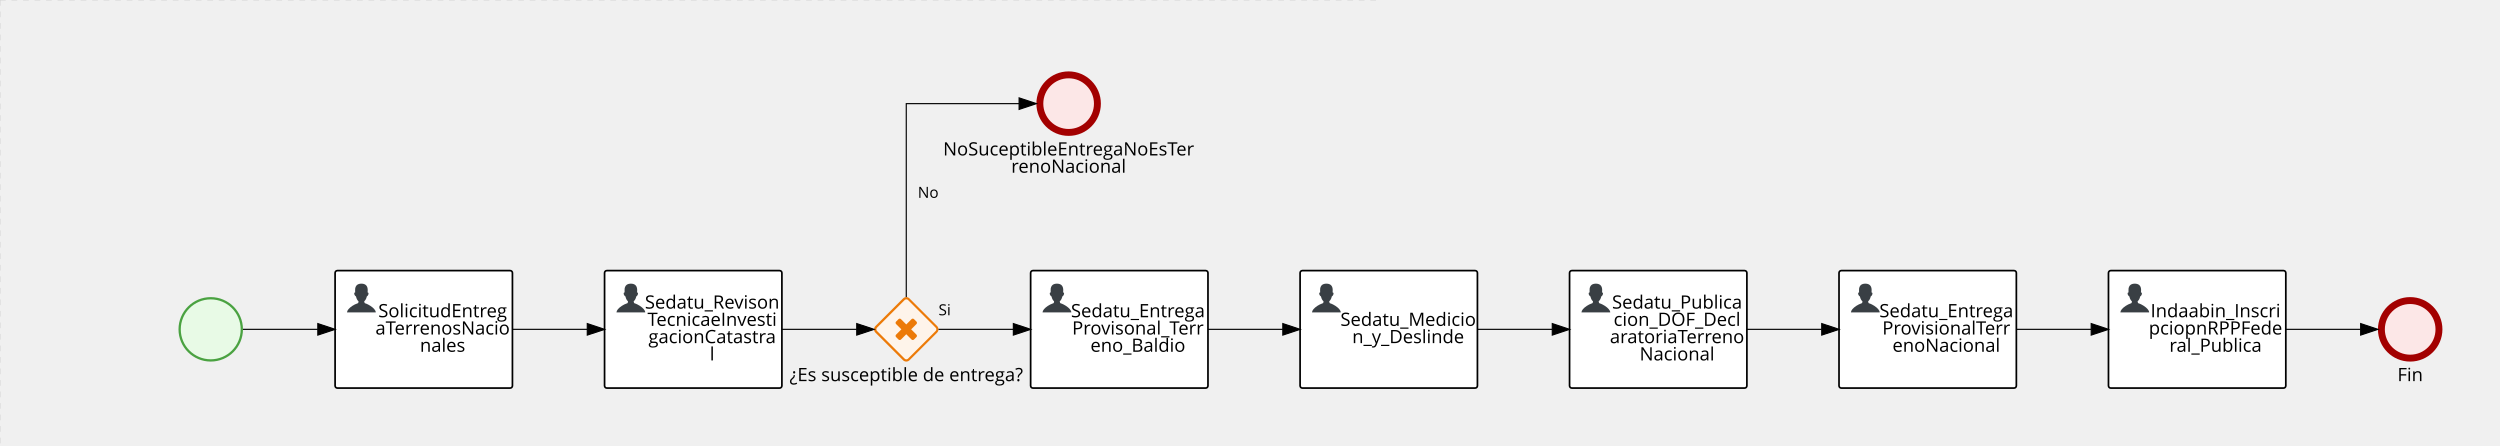
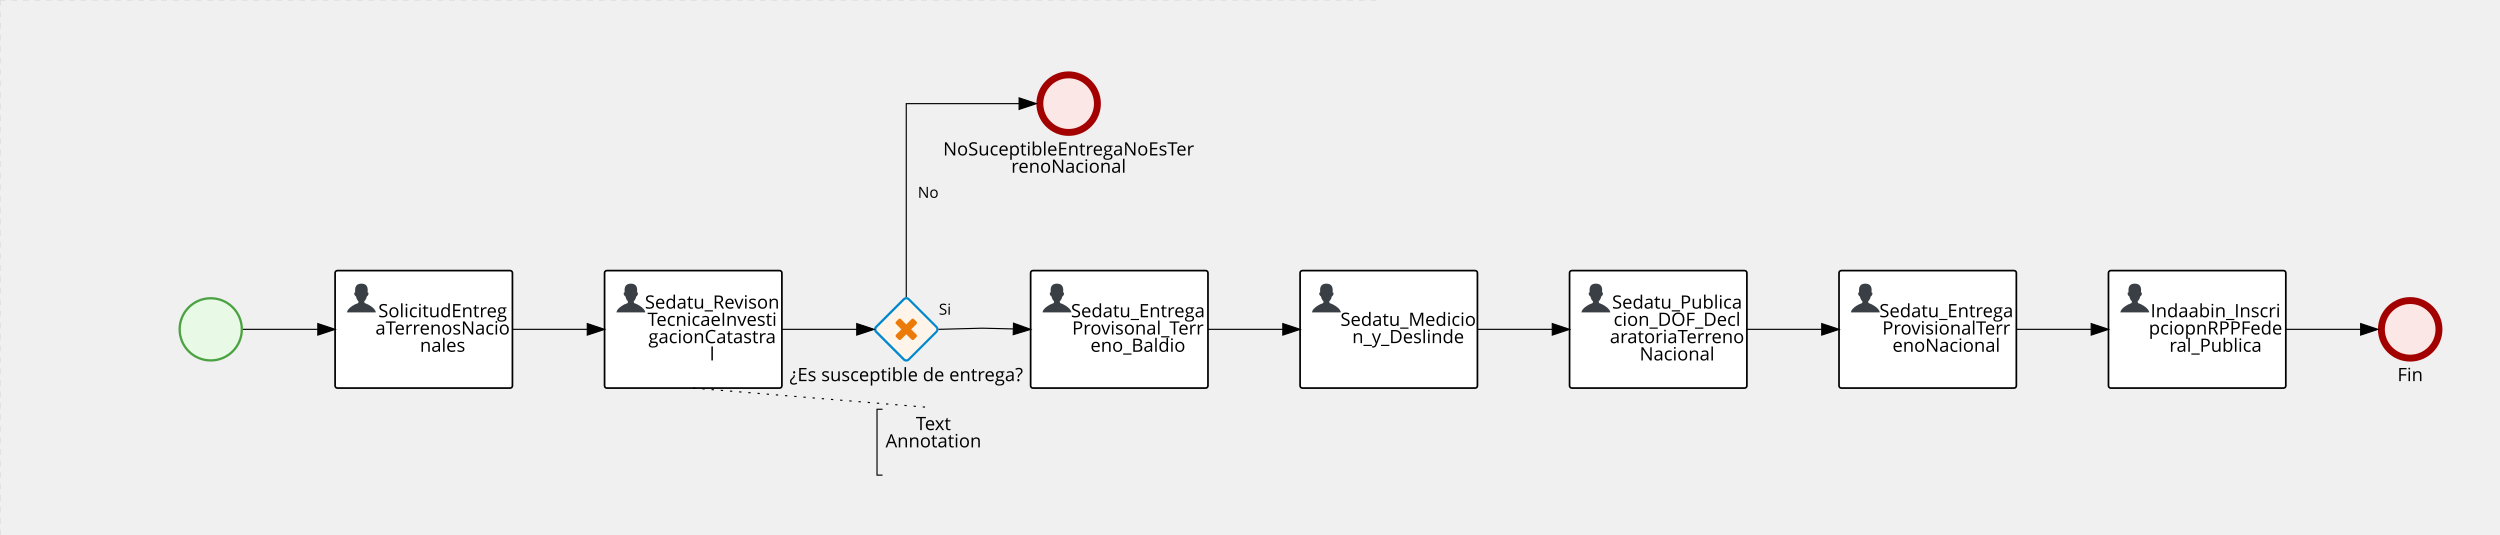
- <svg xmlns="http://www.w3.org/2000/svg" version="1.1" width="2171" height="387" viewBox="0 0 2171 387">
+ <svg xmlns="http://www.w3.org/2000/svg" version="1.1" width="2171" height="464" viewBox="0 0 2171 464">
  <defs />
  <g transform="matrix(1,0,0,1,0,0)">
    <g>
      <g>
        <g>
          <path fill="none" stroke="#d3d3d3" paint-order="fill stroke markers" d=" M 0 0 L 1200 0" stroke-miterlimit="10" stroke-opacity="0.8" stroke-dasharray="5" />
        </g>
        <g>
          <path fill="none" stroke="#d3d3d3" paint-order="fill stroke markers" d=" M 0 0 L 0 800" stroke-miterlimit="10" stroke-opacity="0.8" stroke-dasharray="5" />
        </g>
      </g>
      <g id="_8FF0A43F-6382-45C9-BA72-5A724DCAC5A2" bpmn2nodeid="_8FF0A43F-6382-45C9-BA72-5A724DCAC5A2" transform="matrix(1,0,0,1,1363,235)">
        <g>
          <path fill="none" stroke="none" />
        </g>
        <g transform="matrix(1,0,0,1,0,0)">
          <path fill="#ffffff" stroke="none" id="_8FF0A43F-6382-45C9-BA72-5A724DCAC5A2?shapeType=BACKGROUND" paint-order="stroke fill markers" d=" M 2 0 L 152 0 L 152 0 A 2 2 0 0 1 154 2 L 154 100 L 154 100 A 2 2 0 0 1 152 102 L 2 102 L 2 102 A 2 2 0 0 1 0 100 L 0 2 L 0 2 A 2 2 0 0 1 2 0 Z" />
        </g>
        <g transform="matrix(1,0,0,1,0,0)">
          <path fill="none" stroke="#000000" id="_8FF0A43F-6382-45C9-BA72-5A724DCAC5A2?shapeType=BORDER&amp;renderType=STROKE" paint-order="fill stroke markers" d=" M 2 0 L 152 0 L 152 0 A 2 2 0 0 1 154 2 L 154 100 L 154 100 A 2 2 0 0 1 152 102 L 2 102 L 2 102 A 2 2 0 0 1 0 100 L 0 2 L 0 2 A 2 2 0 0 1 2 0 Z" stroke-miterlimit="10" stroke-width="1.5" stroke-dasharray="" />
        </g>
        <g>
          <g transform="matrix(0.06,0,0,0.06,9.4,9.4)">
            <g transform="matrix(1,0,0,1,0,0)">
              <path fill="#393f44" stroke="none" id="_8FF0A43F-6382-45C9-BA72-5A724DCAC5A2_task__JrCX__gE2q" paint-order="stroke fill markers" d=" M 0 0 M 16 445.21 C 16 440.869 18.784 431.129 22.001 424.217 C 35.768 394.64 77.283 359.28 129 333.084 C 144.516 325.224 157.347 319.964 167.807 317.174 C 171.932 316.074 175.729 314.414 176.525 313.363 C 178.894 310.234 180.914 302.908 181.727 294.5 L 182.5 286.5 L 178.507 283.455 C 166.303 274.146 154.284 251.678 148.04 226.5 C 145.611 216.707 145.056 215.462 142.984 215.158 C 141.703 214.97 138.083 212.243 134.939 209.099 C 123.233 197.393 116.891 177.376 121.44 166.49 C 123.002 162.751 128.155 159.01 131.75 159.004 C 134.448 159 134.471 158.603 132.914 138.788 C 130.927 113.496 134.279 92.265 143.132 74.076 C 152.232 55.38 167.569 42.882 189.049 36.66 C 210.203 30.532 237.797 30.532 258.951 36.66 C 300.042 48.563 318.958 83.806 314.955 141 C 314.32 150.075 313.624 157.788 313.409 158.14 C 313.194 158.493 314.575 159.073 316.479 159.43 C 328.929 161.766 330.986 177.018 321.496 196.621 C 316.903 206.109 309.357 214.508 304.817 215.185 C 303.023 215.453 302.293 217.146 299.943 226.5 C 296.659 239.567 294.474 245.305 287.948 257.995 C 282.491 268.606 273.035 281.109 268.108 284.229 L 264.871 286.278 L 265.518 292.889 C 266.345 301.33 268.639 309.871 270.877 312.837 C 272.067 314.415 275.002 315.79 280.063 317.139 C 291.069 320.075 303.617 325.274 321 334.102 C 369.815 358.891 410.848 393.758 425.032 422.5 C 429.07 430.682 432 440.232 432 445.21 L 432 448 L 224 448 L 16 448 L 16 445.21 Z" />
            </g>
          </g>
        </g>
        <g transform="matrix(1,0,0,1,4.04,13.68)">
          <g transform="matrix(0.04,0,0,0.04,63.36,69.12)">
            <g transform="matrix(1,0,0,1,0,0)">
              <path fill="none" stroke="none" />
            </g>
            <g transform="matrix(1,0,0,1,0,0)">
              <path fill="none" stroke="none" />
            </g>
          </g>
        </g>
        <g transform="matrix(1,0,0,1,35,21)">
          <text fill="#000000" stroke="none" font-family="Open Sans" font-size="12pt" font-style="normal" font-weight="normal" text-decoration="normal" x="58.355" y="12" text-anchor="middle" dominant-baseline="alphabetic">Sedatu_Publica </text>
          <text fill="#000000" stroke="none" font-family="Open Sans" font-size="12pt" font-style="normal" font-weight="normal" text-decoration="normal" x="58.355" y="27" text-anchor="middle" dominant-baseline="alphabetic"> cion_DOF_Decl </text>
          <text fill="#000000" stroke="none" font-family="Open Sans" font-size="12pt" font-style="normal" font-weight="normal" text-decoration="normal" x="58.355" y="42" text-anchor="middle" dominant-baseline="alphabetic">aratoriaTerreno</text>
          <text fill="#000000" stroke="none" font-family="Open Sans" font-size="12pt" font-style="normal" font-weight="normal" text-decoration="normal" x="58.355" y="57" text-anchor="middle" dominant-baseline="alphabetic">      Nacional      </text>
        </g>
      </g>
      <g id="_F657E1F0-E25D-414C-A22B-355D2860B07C" bpmn2nodeid="_F657E1F0-E25D-414C-A22B-355D2860B07C" transform="matrix(1,0,0,1,900,62)">
        <g>
          <path fill="none" stroke="none" />
        </g>
        <g transform="matrix(0.125,0,0,0.125,0,0)">
          <g transform="matrix(1,0,0,1,0,0)">
            <path fill="#fce7e7" stroke="none" id="_F657E1F0-E25D-414C-A22B-355D2860B07C?shapeType=BACKGROUND" paint-order="stroke fill markers" d=" M 0 0 M 444 224 C 444 263.9 434.2 300.8 414.4 334.5 C 394.7 368.2 368 394.9 334.4 414.5 C 300.8 434.1 263.9 444 224 444 C 184.1 444 147.2 434.2 113.5 414.4 C 79.8 394.7 53.1 368 33.5 334.4 C 13.9 300.8 4 263.9 4 224 C 4 184.1 13.8 147.2 33.6 113.5 C 53.4 79.8 80.1 53.1 113.6 33.5 C 147.1 13.9 184.1 4 224 4 C 263.9 4 300.8 13.8 334.5 33.6 C 368.2 53.4 394.9 80.1 414.5 113.6 C 434.1 147.1 444 184.1 444 224 Z" />
          </g>
          <g>
            <g transform="matrix(1,0,0,1,0,0)">
              <g transform="matrix(1,0,0,1,0,0)">
                <path fill="#a30000" stroke="none" id="_F657E1F0-E25D-414C-A22B-355D2860B07C?shapeType=BORDER&amp;renderType=FILL" paint-order="stroke fill markers" d=" M 0 0 M 224 0 C 100.3 0 0 100.3 0 224 C 0 347.7 100.3 448 224 448 C 347.7 448 448 347.7 448 224 C 448 100.3 347.7 0 224 0 Z M 0 0 M 224 400 C 126.8 400 48 321.2 48 224 C 48 126.8 126.8 48 224 48 C 321.2 48 400 126.8 400 224 C 400 321.2 321.2 400 224 400 Z" />
              </g>
            </g>
          </g>
        </g>
        <g transform="matrix(1,0,0,1,-80.98438,61)">
          <text fill="#000000" stroke="none" font-family="Open Sans" font-size="12pt" font-style="normal" font-weight="normal" text-decoration="normal" x="108.984" y="12" text-anchor="middle" dominant-baseline="alphabetic">NoSuceptibleEntregaNoEsTer</text>
          <text fill="#000000" stroke="none" font-family="Open Sans" font-size="12pt" font-style="normal" font-weight="normal" text-decoration="normal" x="108.984" y="27" text-anchor="middle" dominant-baseline="alphabetic">              renoNacional              </text>
        </g>
      </g>
      <g id="_2652C81C-3B0A-4F57-AE74-74FB26818996" bpmn2nodeid="_2652C81C-3B0A-4F57-AE74-74FB26818996" transform="matrix(1,0,0,1,1831,235)">
        <g>
          <path fill="none" stroke="none" />
        </g>
        <g transform="matrix(1,0,0,1,0,0)">
          <path fill="#ffffff" stroke="none" id="_2652C81C-3B0A-4F57-AE74-74FB26818996?shapeType=BACKGROUND" paint-order="stroke fill markers" d=" M 2 0 L 152 0 L 152 0 A 2 2 0 0 1 154 2 L 154 100 L 154 100 A 2 2 0 0 1 152 102 L 2 102 L 2 102 A 2 2 0 0 1 0 100 L 0 2 L 0 2 A 2 2 0 0 1 2 0 Z" />
        </g>
        <g transform="matrix(1,0,0,1,0,0)">
          <path fill="none" stroke="#000000" id="_2652C81C-3B0A-4F57-AE74-74FB26818996?shapeType=BORDER&amp;renderType=STROKE" paint-order="fill stroke markers" d=" M 2 0 L 152 0 L 152 0 A 2 2 0 0 1 154 2 L 154 100 L 154 100 A 2 2 0 0 1 152 102 L 2 102 L 2 102 A 2 2 0 0 1 0 100 L 0 2 L 0 2 A 2 2 0 0 1 2 0 Z" stroke-miterlimit="10" stroke-width="1.5" stroke-dasharray="" />
        </g>
        <g>
          <g transform="matrix(0.06,0,0,0.06,9.4,9.4)">
            <g transform="matrix(1,0,0,1,0,0)">
              <path fill="#393f44" stroke="none" id="_2652C81C-3B0A-4F57-AE74-74FB26818996_task__JrCX__gE2q" paint-order="stroke fill markers" d=" M 0 0 M 16 445.21 C 16 440.869 18.784 431.129 22.001 424.217 C 35.768 394.64 77.283 359.28 129 333.084 C 144.516 325.224 157.347 319.964 167.807 317.174 C 171.932 316.074 175.729 314.414 176.525 313.363 C 178.894 310.234 180.914 302.908 181.727 294.5 L 182.5 286.5 L 178.507 283.455 C 166.303 274.146 154.284 251.678 148.04 226.5 C 145.611 216.707 145.056 215.462 142.984 215.158 C 141.703 214.97 138.083 212.243 134.939 209.099 C 123.233 197.393 116.891 177.376 121.44 166.49 C 123.002 162.751 128.155 159.01 131.75 159.004 C 134.448 159 134.471 158.603 132.914 138.788 C 130.927 113.496 134.279 92.265 143.132 74.076 C 152.232 55.38 167.569 42.882 189.049 36.66 C 210.203 30.532 237.797 30.532 258.951 36.66 C 300.042 48.563 318.958 83.806 314.955 141 C 314.32 150.075 313.624 157.788 313.409 158.14 C 313.194 158.493 314.575 159.073 316.479 159.43 C 328.929 161.766 330.986 177.018 321.496 196.621 C 316.903 206.109 309.357 214.508 304.817 215.185 C 303.023 215.453 302.293 217.146 299.943 226.5 C 296.659 239.567 294.474 245.305 287.948 257.995 C 282.491 268.606 273.035 281.109 268.108 284.229 L 264.871 286.278 L 265.518 292.889 C 266.345 301.33 268.639 309.871 270.877 312.837 C 272.067 314.415 275.002 315.79 280.063 317.139 C 291.069 320.075 303.617 325.274 321 334.102 C 369.815 358.891 410.848 393.758 425.032 422.5 C 429.07 430.682 432 440.232 432 445.21 L 432 448 L 224 448 L 16 448 L 16 445.21 Z" />
            </g>
          </g>
        </g>
        <g transform="matrix(1,0,0,1,4.04,13.68)">
          <g transform="matrix(0.04,0,0,0.04,63.36,69.12)">
            <g transform="matrix(1,0,0,1,0,0)">
              <path fill="none" stroke="none" />
            </g>
            <g transform="matrix(1,0,0,1,0,0)">
              <path fill="none" stroke="none" />
            </g>
          </g>
        </g>
        <g transform="matrix(1,0,0,1,35,28.5)">
          <text fill="#000000" stroke="none" font-family="Open Sans" font-size="12pt" font-style="normal" font-weight="normal" text-decoration="normal" x="57.965" y="12" text-anchor="middle" dominant-baseline="alphabetic">Indaabin_Inscri </text>
          <text fill="#000000" stroke="none" font-family="Open Sans" font-size="12pt" font-style="normal" font-weight="normal" text-decoration="normal" x="57.965" y="27" text-anchor="middle" dominant-baseline="alphabetic">pciopnRPPFede</text>
          <text fill="#000000" stroke="none" font-family="Open Sans" font-size="12pt" font-style="normal" font-weight="normal" text-decoration="normal" x="57.965" y="42" text-anchor="middle" dominant-baseline="alphabetic">    ral_Publica     </text>
        </g>
      </g>
      <g id="_5F080FB6-3F86-4CF3-AA23-848221DFFB02" bpmn2nodeid="_5F080FB6-3F86-4CF3-AA23-848221DFFB02" transform="matrix(1,0,0,1,2065,258)">
        <g>
          <path fill="none" stroke="none" />
        </g>
        <g transform="matrix(0.125,0,0,0.125,0,0)">
          <g transform="matrix(1,0,0,1,0,0)">
            <path fill="#fce7e7" stroke="none" id="_5F080FB6-3F86-4CF3-AA23-848221DFFB02?shapeType=BACKGROUND" paint-order="stroke fill markers" d=" M 0 0 M 444 224 C 444 263.9 434.2 300.8 414.4 334.5 C 394.7 368.2 368 394.9 334.4 414.5 C 300.8 434.1 263.9 444 224 444 C 184.1 444 147.2 434.2 113.5 414.4 C 79.8 394.7 53.1 368 33.5 334.4 C 13.9 300.8 4 263.9 4 224 C 4 184.1 13.8 147.2 33.6 113.5 C 53.4 79.8 80.1 53.1 113.6 33.5 C 147.1 13.9 184.1 4 224 4 C 263.9 4 300.8 13.8 334.5 33.6 C 368.2 53.4 394.9 80.1 414.5 113.6 C 434.1 147.1 444 184.1 444 224 Z" />
          </g>
          <g>
            <g transform="matrix(1,0,0,1,0,0)">
              <g transform="matrix(1,0,0,1,0,0)">
                <path fill="#a30000" stroke="none" id="_5F080FB6-3F86-4CF3-AA23-848221DFFB02?shapeType=BORDER&amp;renderType=FILL" paint-order="stroke fill markers" d=" M 0 0 M 224 0 C 100.3 0 0 100.3 0 224 C 0 347.7 100.3 448 224 448 C 347.7 448 448 347.7 448 224 C 448 100.3 347.7 0 224 0 Z M 0 0 M 224 400 C 126.8 400 48 321.2 48 224 C 48 126.8 126.8 48 224 48 C 321.2 48 400 126.8 400 224 C 400 321.2 321.2 400 224 400 Z" />
              </g>
            </g>
          </g>
        </g>
        <g transform="matrix(1,0,0,1,16.9375,61)">
          <text fill="#000000" stroke="none" font-family="Open Sans" font-size="12pt" font-style="normal" font-weight="normal" text-decoration="normal" x="11.062" y="12" text-anchor="middle" dominant-baseline="alphabetic">Fin</text>
        </g>
      </g>
      <g id="_A2AA6A26-D961-4B0E-9096-768F3CEE48E3" bpmn2nodeid="_A2AA6A26-D961-4B0E-9096-768F3CEE48E3" transform="matrix(1,0,0,1,525,235)">
        <g>
          <path fill="none" stroke="none" />
        </g>
        <g transform="matrix(1,0,0,1,0,0)">
          <path fill="#ffffff" stroke="none" id="_A2AA6A26-D961-4B0E-9096-768F3CEE48E3?shapeType=BACKGROUND" paint-order="stroke fill markers" d=" M 2 0 L 152 0 L 152 0 A 2 2 0 0 1 154 2 L 154 100 L 154 100 A 2 2 0 0 1 152 102 L 2 102 L 2 102 A 2 2 0 0 1 0 100 L 0 2 L 0 2 A 2 2 0 0 1 2 0 Z" />
        </g>
        <g transform="matrix(1,0,0,1,0,0)">
          <path fill="none" stroke="rgb(0,0,0)" id="_A2AA6A26-D961-4B0E-9096-768F3CEE48E3?shapeType=BORDER&amp;renderType=STROKE" paint-order="fill stroke markers" d=" M 2 0 L 152 0 L 152 0 A 2 2 0 0 1 154 2 L 154 100 L 154 100 A 2 2 0 0 1 152 102 L 2 102 L 2 102 A 2 2 0 0 1 0 100 L 0 2 L 0 2 A 2 2 0 0 1 2 0 Z" stroke-miterlimit="10" stroke-width="1.5" stroke-dasharray="" />
        </g>
        <g>
          <g transform="matrix(0.06,0,0,0.06,9.4,9.4)">
            <g transform="matrix(1,0,0,1,0,0)">
              <path fill="#393f44" stroke="none" id="_A2AA6A26-D961-4B0E-9096-768F3CEE48E3_task__JrCX__gE2q" paint-order="stroke fill markers" d=" M 0 0 M 16 445.21 C 16 440.869 18.784 431.129 22.001 424.217 C 35.768 394.64 77.283 359.28 129 333.084 C 144.516 325.224 157.347 319.964 167.807 317.174 C 171.932 316.074 175.729 314.414 176.525 313.363 C 178.894 310.234 180.914 302.908 181.727 294.5 L 182.5 286.5 L 178.507 283.455 C 166.303 274.146 154.284 251.678 148.04 226.5 C 145.611 216.707 145.056 215.462 142.984 215.158 C 141.703 214.97 138.083 212.243 134.939 209.099 C 123.233 197.393 116.891 177.376 121.44 166.49 C 123.002 162.751 128.155 159.01 131.75 159.004 C 134.448 159 134.471 158.603 132.914 138.788 C 130.927 113.496 134.279 92.265 143.132 74.076 C 152.232 55.38 167.569 42.882 189.049 36.66 C 210.203 30.532 237.797 30.532 258.951 36.66 C 300.042 48.563 318.958 83.806 314.955 141 C 314.32 150.075 313.624 157.788 313.409 158.14 C 313.194 158.493 314.575 159.073 316.479 159.43 C 328.929 161.766 330.986 177.018 321.496 196.621 C 316.903 206.109 309.357 214.508 304.817 215.185 C 303.023 215.453 302.293 217.146 299.943 226.5 C 296.659 239.567 294.474 245.305 287.948 257.995 C 282.491 268.606 273.035 281.109 268.108 284.229 L 264.871 286.278 L 265.518 292.889 C 266.345 301.33 268.639 309.871 270.877 312.837 C 272.067 314.415 275.002 315.79 280.063 317.139 C 291.069 320.075 303.617 325.274 321 334.102 C 369.815 358.891 410.848 393.758 425.032 422.5 C 429.07 430.682 432 440.232 432 445.21 L 432 448 L 224 448 L 16 448 L 16 445.21 Z" />
            </g>
          </g>
        </g>
        <g transform="matrix(1,0,0,1,4.04,13.68)">
          <g transform="matrix(0.04,0,0,0.04,63.36,69.12)">
            <g transform="matrix(1,0,0,1,0,0)">
              <path fill="none" stroke="none" />
            </g>
            <g transform="matrix(1,0,0,1,0,0)">
              <path fill="none" stroke="none" />
            </g>
          </g>
        </g>
        <g transform="matrix(1,0,0,1,35,21)">
          <text fill="#000000" stroke="none" font-family="Open Sans" font-size="12pt" font-style="normal" font-weight="normal" text-decoration="normal" x="58.414" y="12" text-anchor="middle" dominant-baseline="alphabetic">Sedatu_Revison</text>
          <text fill="#000000" stroke="none" font-family="Open Sans" font-size="12pt" font-style="normal" font-weight="normal" text-decoration="normal" x="58.414" y="27" text-anchor="middle" dominant-baseline="alphabetic">TecnicaeInvesti </text>
          <text fill="#000000" stroke="none" font-family="Open Sans" font-size="12pt" font-style="normal" font-weight="normal" text-decoration="normal" x="58.414" y="42" text-anchor="middle" dominant-baseline="alphabetic">gacionCatastra </text>
          <text fill="#000000" stroke="none" font-family="Open Sans" font-size="12pt" font-style="normal" font-weight="normal" text-decoration="normal" x="58.414" y="57" text-anchor="middle" dominant-baseline="alphabetic">             l              </text>
        </g>
      </g>
      <g id="_B5F4F070-4E8F-462E-9679-84021734B52C" bpmn2nodeid="_B5F4F070-4E8F-462E-9679-84021734B52C" transform="matrix(1,0,0,1,895,235)">
        <g>
          <path fill="none" stroke="none" />
        </g>
        <g transform="matrix(1,0,0,1,0,0)">
          <path fill="#ffffff" stroke="none" id="_B5F4F070-4E8F-462E-9679-84021734B52C?shapeType=BACKGROUND" paint-order="stroke fill markers" d=" M 2 0 L 152 0 L 152 0 A 2 2 0 0 1 154 2 L 154 100 L 154 100 A 2 2 0 0 1 152 102 L 2 102 L 2 102 A 2 2 0 0 1 0 100 L 0 2 L 0 2 A 2 2 0 0 1 2 0 Z" />
        </g>
        <g transform="matrix(1,0,0,1,0,0)">
          <path fill="none" stroke="#000000" id="_B5F4F070-4E8F-462E-9679-84021734B52C?shapeType=BORDER&amp;renderType=STROKE" paint-order="fill stroke markers" d=" M 2 0 L 152 0 L 152 0 A 2 2 0 0 1 154 2 L 154 100 L 154 100 A 2 2 0 0 1 152 102 L 2 102 L 2 102 A 2 2 0 0 1 0 100 L 0 2 L 0 2 A 2 2 0 0 1 2 0 Z" stroke-miterlimit="10" stroke-width="1.5" stroke-dasharray="" />
        </g>
        <g>
          <g transform="matrix(0.06,0,0,0.06,9.4,9.4)">
            <g transform="matrix(1,0,0,1,0,0)">
              <path fill="#393f44" stroke="none" id="_B5F4F070-4E8F-462E-9679-84021734B52C_task__JrCX__gE2q" paint-order="stroke fill markers" d=" M 0 0 M 16 445.21 C 16 440.869 18.784 431.129 22.001 424.217 C 35.768 394.64 77.283 359.28 129 333.084 C 144.516 325.224 157.347 319.964 167.807 317.174 C 171.932 316.074 175.729 314.414 176.525 313.363 C 178.894 310.234 180.914 302.908 181.727 294.5 L 182.5 286.5 L 178.507 283.455 C 166.303 274.146 154.284 251.678 148.04 226.5 C 145.611 216.707 145.056 215.462 142.984 215.158 C 141.703 214.97 138.083 212.243 134.939 209.099 C 123.233 197.393 116.891 177.376 121.44 166.49 C 123.002 162.751 128.155 159.01 131.75 159.004 C 134.448 159 134.471 158.603 132.914 138.788 C 130.927 113.496 134.279 92.265 143.132 74.076 C 152.232 55.38 167.569 42.882 189.049 36.66 C 210.203 30.532 237.797 30.532 258.951 36.66 C 300.042 48.563 318.958 83.806 314.955 141 C 314.32 150.075 313.624 157.788 313.409 158.14 C 313.194 158.493 314.575 159.073 316.479 159.43 C 328.929 161.766 330.986 177.018 321.496 196.621 C 316.903 206.109 309.357 214.508 304.817 215.185 C 303.023 215.453 302.293 217.146 299.943 226.5 C 296.659 239.567 294.474 245.305 287.948 257.995 C 282.491 268.606 273.035 281.109 268.108 284.229 L 264.871 286.278 L 265.518 292.889 C 266.345 301.33 268.639 309.871 270.877 312.837 C 272.067 314.415 275.002 315.79 280.063 317.139 C 291.069 320.075 303.617 325.274 321 334.102 C 369.815 358.891 410.848 393.758 425.032 422.5 C 429.07 430.682 432 440.232 432 445.21 L 432 448 L 224 448 L 16 448 L 16 445.21 Z" />
            </g>
          </g>
        </g>
        <g transform="matrix(1,0,0,1,4.04,13.68)">
          <g transform="matrix(0.04,0,0,0.04,63.36,69.12)">
            <g transform="matrix(1,0,0,1,0,0)">
              <path fill="none" stroke="none" />
            </g>
            <g transform="matrix(1,0,0,1,0,0)">
              <path fill="none" stroke="none" />
            </g>
          </g>
        </g>
        <g transform="matrix(1,0,0,1,35,28.5)">
          <text fill="#000000" stroke="none" font-family="Open Sans" font-size="12pt" font-style="normal" font-weight="normal" text-decoration="normal" x="58.16" y="12" text-anchor="middle" dominant-baseline="alphabetic">Sedatu_Entrega</text>
          <text fill="#000000" stroke="none" font-family="Open Sans" font-size="12pt" font-style="normal" font-weight="normal" text-decoration="normal" x="58.16" y="27" text-anchor="middle" dominant-baseline="alphabetic">Provisonal_Terr</text>
          <text fill="#000000" stroke="none" font-family="Open Sans" font-size="12pt" font-style="normal" font-weight="normal" text-decoration="normal" x="58.16" y="42" text-anchor="middle" dominant-baseline="alphabetic">    eno_Baldio    </text>
        </g>
      </g>
      <g id="_BD1D2AF8-A295-4450-887F-DDDDDC207F2A" bpmn2nodeid="_BD1D2AF8-A295-4450-887F-DDDDDC207F2A" transform="matrix(1,0,0,1,155,258)">
        <g>
          <path fill="none" stroke="none" />
        </g>
        <g transform="matrix(0.125,0,0,0.125,0,0)">
          <g transform="matrix(1,0,0,1,0,0)">
            <path fill="#e8fae6" stroke="none" id="_BD1D2AF8-A295-4450-887F-DDDDDC207F2A?shapeType=BACKGROUND" paint-order="stroke fill markers" d=" M 0 0 M 444 224 C 444 263.9 434.2 300.8 414.4 334.5 C 394.7 368.2 368 394.9 334.4 414.5 C 300.8 434.1 263.9 444 224 444 C 184.1 444 147.2 434.2 113.5 414.4 C 79.8 394.7 53.1 368 33.5 334.4 C 13.9 300.8 4 263.9 4 224 C 4 184.1 13.8 147.2 33.6 113.5 C 53.4 79.8 80.1 53.1 113.6 33.5 C 147.1 13.9 184.1 4 224 4 C 263.9 4 300.8 13.8 334.5 33.6 C 368.2 53.4 394.9 80.1 414.5 113.6 C 434.1 147.1 444 184.1 444 224 Z" />
          </g>
          <g>
            <g transform="matrix(1,0,0,1,0,0)">
              <g transform="matrix(1,0,0,1,0,0)">
                <path fill="#4aa241" stroke="none" id="_BD1D2AF8-A295-4450-887F-DDDDDC207F2A?shapeType=BORDER&amp;renderType=FILL" paint-order="stroke fill markers" d=" M 0 0 M 224 0 C 100.3 0 0 100.3 0 224 C 0 347.7 100.3 448 224 448 C 347.7 448 448 347.7 448 224 C 448 100.3 347.7 0 224 0 Z M 0 0 M 224 432 C 109.1 432 16 338.9 16 224 C 16 109.1 109.1 16 224 16 C 338.9 16 432 109.1 432 224 C 432 338.9 338.9 432 224 432 Z" />
              </g>
            </g>
          </g>
        </g>
        <g transform="matrix(1,0,0,1,28,61)" />
      </g>
      <g id="_E7CACB29-BD10-435C-A16A-18ADB375356E" bpmn2nodeid="_E7CACB29-BD10-435C-A16A-18ADB375356E" transform="matrix(1,0,0,1,1129,235)">
        <g>
          <path fill="none" stroke="none" />
        </g>
        <g transform="matrix(1,0,0,1,0,0)">
          <path fill="#ffffff" stroke="none" id="_E7CACB29-BD10-435C-A16A-18ADB375356E?shapeType=BACKGROUND" paint-order="stroke fill markers" d=" M 2 0 L 152 0 L 152 0 A 2 2 0 0 1 154 2 L 154 100 L 154 100 A 2 2 0 0 1 152 102 L 2 102 L 2 102 A 2 2 0 0 1 0 100 L 0 2 L 0 2 A 2 2 0 0 1 2 0 Z" />
        </g>
        <g transform="matrix(1,0,0,1,0,0)">
          <path fill="none" stroke="#000000" id="_E7CACB29-BD10-435C-A16A-18ADB375356E?shapeType=BORDER&amp;renderType=STROKE" paint-order="fill stroke markers" d=" M 2 0 L 152 0 L 152 0 A 2 2 0 0 1 154 2 L 154 100 L 154 100 A 2 2 0 0 1 152 102 L 2 102 L 2 102 A 2 2 0 0 1 0 100 L 0 2 L 0 2 A 2 2 0 0 1 2 0 Z" stroke-miterlimit="10" stroke-width="1.5" stroke-dasharray="" />
        </g>
        <g>
          <g transform="matrix(0.06,0,0,0.06,9.4,9.4)">
            <g transform="matrix(1,0,0,1,0,0)">
              <path fill="#393f44" stroke="none" id="_E7CACB29-BD10-435C-A16A-18ADB375356E_task__JrCX__gE2q" paint-order="stroke fill markers" d=" M 0 0 M 16 445.21 C 16 440.869 18.784 431.129 22.001 424.217 C 35.768 394.64 77.283 359.28 129 333.084 C 144.516 325.224 157.347 319.964 167.807 317.174 C 171.932 316.074 175.729 314.414 176.525 313.363 C 178.894 310.234 180.914 302.908 181.727 294.5 L 182.5 286.5 L 178.507 283.455 C 166.303 274.146 154.284 251.678 148.04 226.5 C 145.611 216.707 145.056 215.462 142.984 215.158 C 141.703 214.97 138.083 212.243 134.939 209.099 C 123.233 197.393 116.891 177.376 121.44 166.49 C 123.002 162.751 128.155 159.01 131.75 159.004 C 134.448 159 134.471 158.603 132.914 138.788 C 130.927 113.496 134.279 92.265 143.132 74.076 C 152.232 55.38 167.569 42.882 189.049 36.66 C 210.203 30.532 237.797 30.532 258.951 36.66 C 300.042 48.563 318.958 83.806 314.955 141 C 314.32 150.075 313.624 157.788 313.409 158.14 C 313.194 158.493 314.575 159.073 316.479 159.43 C 328.929 161.766 330.986 177.018 321.496 196.621 C 316.903 206.109 309.357 214.508 304.817 215.185 C 303.023 215.453 302.293 217.146 299.943 226.5 C 296.659 239.567 294.474 245.305 287.948 257.995 C 282.491 268.606 273.035 281.109 268.108 284.229 L 264.871 286.278 L 265.518 292.889 C 266.345 301.33 268.639 309.871 270.877 312.837 C 272.067 314.415 275.002 315.79 280.063 317.139 C 291.069 320.075 303.617 325.274 321 334.102 C 369.815 358.891 410.848 393.758 425.032 422.5 C 429.07 430.682 432 440.232 432 445.21 L 432 448 L 224 448 L 16 448 L 16 445.21 Z" />
            </g>
          </g>
        </g>
        <g transform="matrix(1,0,0,1,4.04,13.68)">
          <g transform="matrix(0.04,0,0,0.04,63.36,69.12)">
            <g transform="matrix(1,0,0,1,0,0)">
              <path fill="none" stroke="none" />
            </g>
            <g transform="matrix(1,0,0,1,0,0)">
              <path fill="none" stroke="none" />
            </g>
          </g>
        </g>
        <g transform="matrix(1,0,0,1,35,36)">
          <text fill="#000000" stroke="none" font-family="Open Sans" font-size="12pt" font-style="normal" font-weight="normal" text-decoration="normal" x="58.852" y="12" text-anchor="middle" dominant-baseline="alphabetic">Sedatu_Medicio</text>
          <text fill="#000000" stroke="none" font-family="Open Sans" font-size="12pt" font-style="normal" font-weight="normal" text-decoration="normal" x="58.852" y="27" text-anchor="middle" dominant-baseline="alphabetic">  n_y_Deslinde   </text>
        </g>
      </g>
      <g id="_46555990-BA23-4DF4-93FD-519519213578" bpmn2nodeid="_46555990-BA23-4DF4-93FD-519519213578" transform="matrix(1,0,0,1,1597,235)">
        <g>
          <path fill="none" stroke="none" />
        </g>
        <g transform="matrix(1,0,0,1,0,0)">
          <path fill="#ffffff" stroke="none" id="_46555990-BA23-4DF4-93FD-519519213578?shapeType=BACKGROUND" paint-order="stroke fill markers" d=" M 2 0 L 152 0 L 152 0 A 2 2 0 0 1 154 2 L 154 100 L 154 100 A 2 2 0 0 1 152 102 L 2 102 L 2 102 A 2 2 0 0 1 0 100 L 0 2 L 0 2 A 2 2 0 0 1 2 0 Z" />
        </g>
        <g transform="matrix(1,0,0,1,0,0)">
          <path fill="none" stroke="#000000" id="_46555990-BA23-4DF4-93FD-519519213578?shapeType=BORDER&amp;renderType=STROKE" paint-order="fill stroke markers" d=" M 2 0 L 152 0 L 152 0 A 2 2 0 0 1 154 2 L 154 100 L 154 100 A 2 2 0 0 1 152 102 L 2 102 L 2 102 A 2 2 0 0 1 0 100 L 0 2 L 0 2 A 2 2 0 0 1 2 0 Z" stroke-miterlimit="10" stroke-width="1.5" stroke-dasharray="" />
        </g>
        <g>
          <g transform="matrix(0.06,0,0,0.06,9.4,9.4)">
            <g transform="matrix(1,0,0,1,0,0)">
              <path fill="#393f44" stroke="none" id="_46555990-BA23-4DF4-93FD-519519213578_task__JrCX__gE2q" paint-order="stroke fill markers" d=" M 0 0 M 16 445.21 C 16 440.869 18.784 431.129 22.001 424.217 C 35.768 394.64 77.283 359.28 129 333.084 C 144.516 325.224 157.347 319.964 167.807 317.174 C 171.932 316.074 175.729 314.414 176.525 313.363 C 178.894 310.234 180.914 302.908 181.727 294.5 L 182.5 286.5 L 178.507 283.455 C 166.303 274.146 154.284 251.678 148.04 226.5 C 145.611 216.707 145.056 215.462 142.984 215.158 C 141.703 214.97 138.083 212.243 134.939 209.099 C 123.233 197.393 116.891 177.376 121.44 166.49 C 123.002 162.751 128.155 159.01 131.75 159.004 C 134.448 159 134.471 158.603 132.914 138.788 C 130.927 113.496 134.279 92.265 143.132 74.076 C 152.232 55.38 167.569 42.882 189.049 36.66 C 210.203 30.532 237.797 30.532 258.951 36.66 C 300.042 48.563 318.958 83.806 314.955 141 C 314.32 150.075 313.624 157.788 313.409 158.14 C 313.194 158.493 314.575 159.073 316.479 159.43 C 328.929 161.766 330.986 177.018 321.496 196.621 C 316.903 206.109 309.357 214.508 304.817 215.185 C 303.023 215.453 302.293 217.146 299.943 226.5 C 296.659 239.567 294.474 245.305 287.948 257.995 C 282.491 268.606 273.035 281.109 268.108 284.229 L 264.871 286.278 L 265.518 292.889 C 266.345 301.33 268.639 309.871 270.877 312.837 C 272.067 314.415 275.002 315.79 280.063 317.139 C 291.069 320.075 303.617 325.274 321 334.102 C 369.815 358.891 410.848 393.758 425.032 422.5 C 429.07 430.682 432 440.232 432 445.21 L 432 448 L 224 448 L 16 448 L 16 445.21 Z" />
            </g>
          </g>
        </g>
        <g transform="matrix(1,0,0,1,4.04,13.68)">
          <g transform="matrix(0.04,0,0,0.04,63.36,69.12)">
            <g transform="matrix(1,0,0,1,0,0)">
              <path fill="none" stroke="none" />
            </g>
            <g transform="matrix(1,0,0,1,0,0)">
              <path fill="none" stroke="none" />
            </g>
          </g>
        </g>
        <g transform="matrix(1,0,0,1,35,28.5)">
          <text fill="#000000" stroke="none" font-family="Open Sans" font-size="12pt" font-style="normal" font-weight="normal" text-decoration="normal" x="58.16" y="12" text-anchor="middle" dominant-baseline="alphabetic">Sedatu_Entrega</text>
          <text fill="#000000" stroke="none" font-family="Open Sans" font-size="12pt" font-style="normal" font-weight="normal" text-decoration="normal" x="58.16" y="27" text-anchor="middle" dominant-baseline="alphabetic">ProvisionalTerr </text>
          <text fill="#000000" stroke="none" font-family="Open Sans" font-size="12pt" font-style="normal" font-weight="normal" text-decoration="normal" x="58.16" y="42" text-anchor="middle" dominant-baseline="alphabetic">  enoNacional   </text>
        </g>
      </g>
      <g id="_C1A7E222-AB9D-4696-9E21-A1FD12459640" bpmn2nodeid="_C1A7E222-AB9D-4696-9E21-A1FD12459640" transform="matrix(1,0,0,1,291,235)">
        <g>
          <path fill="none" stroke="none" />
        </g>
        <g transform="matrix(1,0,0,1,0,0)">
          <path fill="#ffffff" stroke="none" id="_C1A7E222-AB9D-4696-9E21-A1FD12459640?shapeType=BACKGROUND" paint-order="stroke fill markers" d=" M 2 0 L 152 0 L 152 0 A 2 2 0 0 1 154 2 L 154 100 L 154 100 A 2 2 0 0 1 152 102 L 2 102 L 2 102 A 2 2 0 0 1 0 100 L 0 2 L 0 2 A 2 2 0 0 1 2 0 Z" />
        </g>
        <g transform="matrix(1,0,0,1,0,0)">
          <path fill="none" stroke="#000000" id="_C1A7E222-AB9D-4696-9E21-A1FD12459640?shapeType=BORDER&amp;renderType=STROKE" paint-order="fill stroke markers" d=" M 2 0 L 152 0 L 152 0 A 2 2 0 0 1 154 2 L 154 100 L 154 100 A 2 2 0 0 1 152 102 L 2 102 L 2 102 A 2 2 0 0 1 0 100 L 0 2 L 0 2 A 2 2 0 0 1 2 0 Z" stroke-miterlimit="10" stroke-width="1.5" stroke-dasharray="" />
        </g>
        <g>
          <g transform="matrix(0.06,0,0,0.06,9.4,9.4)">
            <g transform="matrix(1,0,0,1,0,0)">
              <path fill="#393f44" stroke="none" id="_C1A7E222-AB9D-4696-9E21-A1FD12459640_task__JrCX__gE2q" paint-order="stroke fill markers" d=" M 0 0 M 16 445.21 C 16 440.869 18.784 431.129 22.001 424.217 C 35.768 394.64 77.283 359.28 129 333.084 C 144.516 325.224 157.347 319.964 167.807 317.174 C 171.932 316.074 175.729 314.414 176.525 313.363 C 178.894 310.234 180.914 302.908 181.727 294.5 L 182.5 286.5 L 178.507 283.455 C 166.303 274.146 154.284 251.678 148.04 226.5 C 145.611 216.707 145.056 215.462 142.984 215.158 C 141.703 214.97 138.083 212.243 134.939 209.099 C 123.233 197.393 116.891 177.376 121.44 166.49 C 123.002 162.751 128.155 159.01 131.75 159.004 C 134.448 159 134.471 158.603 132.914 138.788 C 130.927 113.496 134.279 92.265 143.132 74.076 C 152.232 55.38 167.569 42.882 189.049 36.66 C 210.203 30.532 237.797 30.532 258.951 36.66 C 300.042 48.563 318.958 83.806 314.955 141 C 314.32 150.075 313.624 157.788 313.409 158.14 C 313.194 158.493 314.575 159.073 316.479 159.43 C 328.929 161.766 330.986 177.018 321.496 196.621 C 316.903 206.109 309.357 214.508 304.817 215.185 C 303.023 215.453 302.293 217.146 299.943 226.5 C 296.659 239.567 294.474 245.305 287.948 257.995 C 282.491 268.606 273.035 281.109 268.108 284.229 L 264.871 286.278 L 265.518 292.889 C 266.345 301.33 268.639 309.871 270.877 312.837 C 272.067 314.415 275.002 315.79 280.063 317.139 C 291.069 320.075 303.617 325.274 321 334.102 C 369.815 358.891 410.848 393.758 425.032 422.5 C 429.07 430.682 432 440.232 432 445.21 L 432 448 L 224 448 L 16 448 L 16 445.21 Z" />
            </g>
          </g>
        </g>
        <g transform="matrix(1,0,0,1,4.04,13.68)">
          <g transform="matrix(0.04,0,0,0.04,63.36,69.12)">
            <g transform="matrix(1,0,0,1,0,0)">
              <path fill="none" stroke="none" />
            </g>
            <g transform="matrix(1,0,0,1,0,0)">
              <path fill="none" stroke="none" />
            </g>
          </g>
        </g>
        <g transform="matrix(1,0,0,1,35,28.5)">
          <text fill="#000000" stroke="none" font-family="Open Sans" font-size="12pt" font-style="normal" font-weight="normal" text-decoration="normal" x="58.367" y="12" text-anchor="middle" dominant-baseline="alphabetic">SolicitudEntreg </text>
          <text fill="#000000" stroke="none" font-family="Open Sans" font-size="12pt" font-style="normal" font-weight="normal" text-decoration="normal" x="58.367" y="27" text-anchor="middle" dominant-baseline="alphabetic">aTerrenosNacio</text>
          <text fill="#000000" stroke="none" font-family="Open Sans" font-size="12pt" font-style="normal" font-weight="normal" text-decoration="normal" x="58.367" y="42" text-anchor="middle" dominant-baseline="alphabetic">         nales          </text>
        </g>
      </g>
      <g id="_4F758E74-10E8-4F3E-A1BE-51618BF79261" bpmn2nodeid="_4F758E74-10E8-4F3E-A1BE-51618BF79261">
        <g>
          <path fill="none" stroke="#000000" paint-order="fill stroke markers" d=" M 211 286 L 276 286" stroke-miterlimit="10" stroke-dasharray="" />
        </g>
        <g transform="matrix(1,0,0,1,211,286)" />
        <g transform="matrix(6.123233995736766e-17,1,-1,6.123233995736766e-17,291,281)">
          <path fill="#000000" stroke="#000000" paint-order="fill stroke markers" d=" M 10 15 L 0 15 L 5 0 Z" stroke-miterlimit="10" stroke-dasharray="" />
        </g>
        <g transform="matrix(1,0,0,1,211,276)" />
      </g>
      <g id="_257670AB-9712-44E4-BC0F-1A981BE80758" bpmn2nodeid="_257670AB-9712-44E4-BC0F-1A981BE80758">
        <g>
          <path fill="none" stroke="#000000" paint-order="fill stroke markers" d=" M 445 286 L 510 286" stroke-miterlimit="10" stroke-dasharray="" />
        </g>
        <g transform="matrix(1,0,0,1,445,286)" />
        <g transform="matrix(6.123233995736766e-17,1,-1,6.123233995736766e-17,525,281)">
          <path fill="#000000" stroke="#000000" paint-order="fill stroke markers" d=" M 10 15 L 0 15 L 5 0 Z" stroke-miterlimit="10" stroke-dasharray="" />
        </g>
        <g transform="matrix(1,0,0,1,445,276)" />
      </g>
      <g id="_AE5C3344-8FDD-4492-AB14-617A3BBB9AD2" bpmn2nodeid="_AE5C3344-8FDD-4492-AB14-617A3BBB9AD2">
        <g>
          <path fill="none" stroke="#000000" paint-order="fill stroke markers" d=" M 1049 286 L 1114 286" stroke-miterlimit="10" stroke-dasharray="" />
        </g>
        <g transform="matrix(1,0,0,1,1049,286)" />
        <g transform="matrix(6.123233995736766e-17,1,-1,6.123233995736766e-17,1129,281)">
          <path fill="#000000" stroke="#000000" paint-order="fill stroke markers" d=" M 10 15 L 0 15 L 5 0 Z" stroke-miterlimit="10" stroke-dasharray="" />
        </g>
        <g transform="matrix(1,0,0,1,1049,276)" />
      </g>
      <g id="_56CBB2CD-26D1-4CE8-B54A-29FD3BC16176" bpmn2nodeid="_56CBB2CD-26D1-4CE8-B54A-29FD3BC16176">
        <g>
          <path fill="none" stroke="#000000" paint-order="fill stroke markers" d=" M 1283 286 L 1348 286" stroke-miterlimit="10" stroke-dasharray="" />
        </g>
        <g transform="matrix(1,0,0,1,1283,286)" />
        <g transform="matrix(6.123233995736766e-17,1,-1,6.123233995736766e-17,1363,281)">
          <path fill="#000000" stroke="#000000" paint-order="fill stroke markers" d=" M 10 15 L 0 15 L 5 0 Z" stroke-miterlimit="10" stroke-dasharray="" />
        </g>
        <g transform="matrix(1,0,0,1,1283,276)" />
      </g>
      <g id="_9954FA6A-EFA4-4B48-A5A9-50F8D56FA501" bpmn2nodeid="_9954FA6A-EFA4-4B48-A5A9-50F8D56FA501">
        <g>
          <path fill="none" stroke="#000000" paint-order="fill stroke markers" d=" M 1517 286 L 1582 286" stroke-miterlimit="10" stroke-dasharray="" />
        </g>
        <g transform="matrix(1,0,0,1,1517,286)" />
        <g transform="matrix(6.123233995736766e-17,1,-1,6.123233995736766e-17,1597,281)">
          <path fill="#000000" stroke="#000000" paint-order="fill stroke markers" d=" M 10 15 L 0 15 L 5 0 Z" stroke-miterlimit="10" stroke-dasharray="" />
        </g>
        <g transform="matrix(1,0,0,1,1517,276)" />
      </g>
      <g id="_0AA0940E-70AF-49F8-8820-7DB1D77F245C" bpmn2nodeid="_0AA0940E-70AF-49F8-8820-7DB1D77F245C">
        <g>
          <path fill="none" stroke="#000000" paint-order="fill stroke markers" d=" M 1751 286 L 1816 286" stroke-miterlimit="10" stroke-dasharray="" />
        </g>
        <g transform="matrix(1,0,0,1,1751,286)" />
        <g transform="matrix(6.123233995736766e-17,1,-1,6.123233995736766e-17,1831,281)">
          <path fill="#000000" stroke="#000000" paint-order="fill stroke markers" d=" M 10 15 L 0 15 L 5 0 Z" stroke-miterlimit="10" stroke-dasharray="" />
        </g>
        <g transform="matrix(1,0,0,1,1751,276)" />
      </g>
      <g id="_A533F5F7-9F61-4E61-B9F8-3EC7A131E10C" bpmn2nodeid="_A533F5F7-9F61-4E61-B9F8-3EC7A131E10C">
        <g>
          <path fill="none" stroke="#000000" paint-order="fill stroke markers" d=" M 1985 286 L 2050 286" stroke-miterlimit="10" stroke-dasharray="" />
        </g>
        <g transform="matrix(1,0,0,1,1985,286)" />
        <g transform="matrix(6.123233995736766e-17,1,-1,6.123233995736766e-17,2065,281)">
          <path fill="#000000" stroke="#000000" paint-order="fill stroke markers" d=" M 10 15 L 0 15 L 5 0 Z" stroke-miterlimit="10" stroke-dasharray="" />
        </g>
        <g transform="matrix(1,0,0,1,1985,276)" />
      </g>
      <g transform="matrix(1,0,0,1,1363,235)" />
      <g transform="matrix(1,0,0,1,900,62)" />
      <g transform="matrix(1,0,0,1,1831,235)" />
      <g transform="matrix(1,0,0,1,2065,258)" />
      <g transform="matrix(1,0,0,1,895,235)" />
      <g transform="matrix(1,0,0,1,155,258)" />
      <g transform="matrix(1,0,0,1,1129,235)" />
      <g transform="matrix(1,0,0,1,1597,235)" />
      <g transform="matrix(1,0,0,1,291,235)" />
      <g id="_67E6EC67-04C4-44F7-8063-492E1B0615BB" bpmn2nodeid="_67E6EC67-04C4-44F7-8063-492E1B0615BB" transform="matrix(1,0,0,1,759,258)">
        <g>
          <path fill="none" stroke="none" />
        </g>
        <g transform="matrix(0.125,0,0,0.125,0,0)">
          <g transform="matrix(1,0,0,1,0,0)">
            <path fill="#fef4ea" stroke="none" id="_67E6EC67-04C4-44F7-8063-492E1B0615BB?shapeType=BACKGROUND" paint-order="stroke fill markers" d=" M 0 0 M 224.4 4.3 C 216.4 4.3 208.4 7.3 202.3 13.4 L 13.5 202.2 C 1.3 214.4 1.3 234.2 13.5 246.4 L 202.2 435.1 C 208.3 441.2 216.4 444.2 224.3 444.2 C 232.2 444.2 240.3 441.2 246.4 435.1 L 435.1 246.4 C 447.3 234.2 447.3 214.4 435.1 202.2 L 246.5 13.4 C 240.4 7.3 232.4 4.3 224.4 4.3 L 224.4 4.3 Z" />
          </g>
          <g>
            <g transform="matrix(1,0,0,1,0,0)">
              <g transform="matrix(1,0,0,1,0,0)">
-                 <path fill="rgb(236,122,8)" stroke="none" id="_67E6EC67-04C4-44F7-8063-492E1B0615BB?shapeType=BORDER&amp;renderType=FILL" paint-order="stroke fill markers" d=" M 0 0 M 20.8 212.7 L 213.3 20.2 C 219.6 13.9 229.7 13.9 235.9 20.2 L 428.4 212.7 C 434.7 219 434.7 229.1 428.4 235.3 L 235.9 427.8 C 229.6 434.1 219.5 434.1 213.3 427.8 L 20.8 235.3 C 14.5 229.1 14.5 218.9 20.8 212.7 L 20.8 212.7 Z M 0 0 M 0 224 C 0 232.1 3.1 240.3 9.3 246.5 L 201.5 438.7 C 213.9 451.1 234.1 451.1 246.5 438.7 L 438.7 246.5 C 444.9 240.3 448 232.1 448 224 C 448 215.9 444.9 207.7 438.7 201.5 L 246.5 9.3 C 234.1 -3.1 213.9 -3.1 201.5 9.3 L 9.3 201.5 C 3.1 207.7 0 215.9 0 224 L 0 224 Z" />
+                 <path fill="rgb(0,136,206)" stroke="none" id="_67E6EC67-04C4-44F7-8063-492E1B0615BB?shapeType=BORDER&amp;renderType=FILL" paint-order="stroke fill markers" d=" M 0 0 M 20.8 212.7 L 213.3 20.2 C 219.6 13.9 229.7 13.9 235.9 20.2 L 428.4 212.7 C 434.7 219 434.7 229.1 428.4 235.3 L 235.9 427.8 C 229.6 434.1 219.5 434.1 213.3 427.8 L 20.8 235.3 C 14.5 229.1 14.5 218.9 20.8 212.7 L 20.8 212.7 Z M 0 0 M 0 224 C 0 232.1 3.1 240.3 9.3 246.5 L 201.5 438.7 C 213.9 451.1 234.1 451.1 246.5 438.7 L 438.7 246.5 C 444.9 240.3 448 232.1 448 224 C 448 215.9 444.9 207.7 438.7 201.5 L 246.5 9.3 C 234.1 -3.1 213.9 -3.1 201.5 9.3 L 9.3 201.5 C 3.1 207.7 0 215.9 0 224 L 0 224 Z" />
              </g>
            </g>
          </g>
          <g>
            <g transform="matrix(1,0,0,1,0,0)">
              <g transform="matrix(1,0,0,1,0,0)">
                <path fill="#ec7a08" stroke="none" id="_67E6EC67-04C4-44F7-8063-492E1B0615BB_exclusive" paint-order="stroke fill markers" d=" M 0 0 M 298.2 269.2 C 298.2 272.6 297.1 275.3 294.7 277.7 L 277.7 294.7 C 275.3 297.1 272.6 298.2 269.2 298.2 C 265.8 298.2 263.1 297.1 260.7 294.7 L 224 258 L 187.2 294.8 C 184.8 297.2 182.1 298.3 178.7 298.3 C 175.3 298.3 172.6 297.2 170.2 294.8 L 153.2 277.8 C 150.8 275.4 149.7 272.7 149.7 269.3 C 149.7 265.9 150.8 263.2 153.2 260.8 L 190 224 L 153.2 187.2 C 150.8 184.8 149.7 182 149.7 178.7 C 149.7 175.3 150.8 172.5 153.2 170.2 L 170.2 153.2 C 172.6 150.8 175.3 149.7 178.7 149.7 C 182.1 149.7 184.8 150.8 187.2 153.2 L 224 190 L 260.8 153.2 C 263.2 150.8 265.9 149.7 269.3 149.7 C 272.7 149.7 275.4 150.8 277.8 153.2 L 294.8 170.2 C 297.2 172.5 298.3 175.3 298.3 178.7 C 298.3 182 297.2 184.8 294.8 187.2 L 258 224 L 294.8 260.8 C 297.1 263.1 298.2 265.9 298.2 269.2 Z" />
              </g>
            </g>
          </g>
        </g>
        <g transform="matrix(1,0,0,1,-73.41016,61)">
          <text fill="#000000" stroke="none" font-family="Open Sans" font-size="12pt" font-style="normal" font-weight="normal" text-decoration="normal" x="101.41" y="12" text-anchor="middle" dominant-baseline="alphabetic">¿Es susceptible de entrega?</text>
        </g>
      </g>
      <g id="_77CBC5D1-3ADE-4B9D-A442-46ECFEF63941" bpmn2nodeid="_77CBC5D1-3ADE-4B9D-A442-46ECFEF63941">
        <g>
-           <path fill="none" stroke="#000000" paint-order="fill stroke markers" d=" M 679 286 L 744 286" stroke-miterlimit="10" stroke-dasharray="" />
+           <path fill="none" stroke="rgb(0,0,0)" paint-order="fill stroke markers" d=" M 679 286 L 744 286" stroke-miterlimit="10" stroke-dasharray="" />
        </g>
        <g transform="matrix(1,0,0,1,679,286)" />
        <g transform="matrix(6.123233995736766e-17,1,-1,6.123233995736766e-17,759,281)">
-           <path fill="#000000" stroke="#000000" paint-order="fill stroke markers" d=" M 10 15 L 0 15 L 5 0 Z" stroke-miterlimit="10" stroke-dasharray="" />
+           <path fill="rgb(0,0,0)" stroke="rgb(0,0,0)" paint-order="fill stroke markers" d=" M 10 15 L 0 15 L 5 0 Z" stroke-miterlimit="10" stroke-dasharray="" />
        </g>
        <g transform="matrix(1,0,0,1,679,276)" />
      </g>
      <g id="_EBDE0DC5-5622-4D78-8DD5-76DB6A95652A" bpmn2nodeid="_EBDE0DC5-5622-4D78-8DD5-76DB6A95652A">
        <g>
-           <path fill="none" stroke="#000000" paint-order="fill stroke markers" d=" M 815 286 L 880 286" stroke-miterlimit="10" stroke-dasharray="" />
+           <path fill="none" stroke="rgb(0,0,0)" paint-order="fill stroke markers" d=" M 815 286 L 853 285 L 880.004 285.643" stroke-miterlimit="10" stroke-dasharray="" />
        </g>
        <g transform="matrix(1,0,0,1,815,286)" />
-         <g transform="matrix(6.123233995736766e-17,1,-1,6.123233995736766e-17,895,281)">
-           <path fill="#000000" stroke="#000000" paint-order="fill stroke markers" d=" M 10 15 L 0 15 L 5 0 Z" stroke-miterlimit="10" stroke-dasharray="" />
-         </g>
-         <g transform="matrix(1,0,0,1,815,265)">
-           <text fill="#000000" stroke="none" font-family="Open Sans" font-size="10pt" font-style="normal" font-weight="normal" text-decoration="normal" x="0" y="8.8" text-anchor="start" dominant-baseline="alphabetic">Si                    </text>
+         <g transform="matrix(-0.02380278,0.9997167,-0.9997167,-0.02380278,895.119,281.0014)">
+           <path fill="rgb(0,0,0)" stroke="rgb(0,0,0)" paint-order="fill stroke markers" d=" M 10 15 L 0 15 L 5 0 Z" stroke-miterlimit="10" stroke-dasharray="" />
+         </g>
+         <g transform="matrix(1,0,0,1,815.2631,264.5035)">
+           <text fill="#000000" stroke="none" font-family="Open Sans" font-size="10pt" font-style="normal" font-weight="normal" text-decoration="normal" x="0" y="8.8" text-anchor="start" dominant-baseline="alphabetic">Si        </text>
        </g>
      </g>
      <g id="_130EA982-4060-4CBB-BDD0-5EA55039CDBF" bpmn2nodeid="_130EA982-4060-4CBB-BDD0-5EA55039CDBF">
        <g>
          <path fill="none" stroke="#000000" paint-order="fill stroke markers" d=" M 787 258 L 787 90 L 885 90" stroke-miterlimit="10" stroke-dasharray="" />
        </g>
        <g transform="matrix(1,0,0,1,787,258)" />
        <g transform="matrix(6.123233995736766e-17,1,-1,6.123233995736766e-17,900,85)">
          <path fill="#000000" stroke="#000000" paint-order="fill stroke markers" d=" M 10 15 L 0 15 L 5 0 Z" stroke-miterlimit="10" stroke-dasharray="" />
        </g>
        <g transform="matrix(1,0,0,1,797,163)">
          <text fill="#000000" stroke="none" font-family="Open Sans" font-size="10pt" font-style="normal" font-weight="normal" text-decoration="normal" x="0" y="8.8" text-anchor="start" dominant-baseline="alphabetic">No                                           </text>
        </g>
      </g>
+       <g transform="matrix(1,0,0,1,525,235)" />
+       <g id="_9E7121D3-90A6-4FE3-9070-687391F43EF3" bpmn2nodeid="_9E7121D3-90A6-4FE3-9070-687391F43EF3" transform="matrix(1,0,0,1,759,354)">
+         <g>
+           <path fill="none" stroke="none" />
+         </g>
+         <g transform="matrix(1,0,0,1,0,0)">
+           <g transform="matrix(1,0,0,1,0,0)">
+             <path fill="none" stroke="rgb(0,0,0)" id="_9E7121D3-90A6-4FE3-9070-687391F43EF3?shapeType=BORDER&amp;renderType=STROKE" paint-order="fill stroke markers" d=" M 0 0 M 7.4 58.6 L 2.6 58.6 L 2.6 1.4 L 7.4 1.4" stroke-miterlimit="10" stroke-dasharray="" />
+           </g>
+           <g>
+             <g transform="matrix(1,0,0,1,0,0)">
+               <g transform="matrix(1,0,0,1,0,0)">
+                 <path fill="none" stroke="none" />
+               </g>
+             </g>
+           </g>
+         </g>
+         <g transform="matrix(1,0,0,1,10,7.5)">
+           <text fill="#000000" stroke="none" font-family="Open Sans" font-size="12pt" font-style="normal" font-weight="normal" text-decoration="normal" x="41.578" y="12" text-anchor="middle" dominant-baseline="alphabetic">      Text       </text>
+           <text fill="#000000" stroke="none" font-family="Open Sans" font-size="12pt" font-style="normal" font-weight="normal" text-decoration="normal" x="41.578" y="27" text-anchor="middle" dominant-baseline="alphabetic">Annotation</text>
+         </g>
+       </g>
+       <g id="_1DFB3E24-65B0-4C4F-84FC-3013BD09EBC1" bpmn2nodeid="_1DFB3E24-65B0-4C4F-84FC-3013BD09EBC1">
+         <g>
+           <path fill="none" stroke="#000000" paint-order="fill stroke markers" d=" M 602 337 L 809 354" stroke-miterlimit="10" stroke-dasharray="2,6" />
+         </g>
+         <g transform="matrix(1,0,0,1,602,337)" />
+         <g transform="matrix(1,0,0,1,809,354)" />
+         <g transform="matrix(1,0,0,1,606.654,335.5336)" />
+       </g>
+       <g transform="matrix(1,0,0,1,759,354)" />
      <g transform="matrix(1,0,0,1,759,258)" />
-       <g transform="matrix(1,0,0,1,525,235)" />
    </g>
  </g>
</svg>
